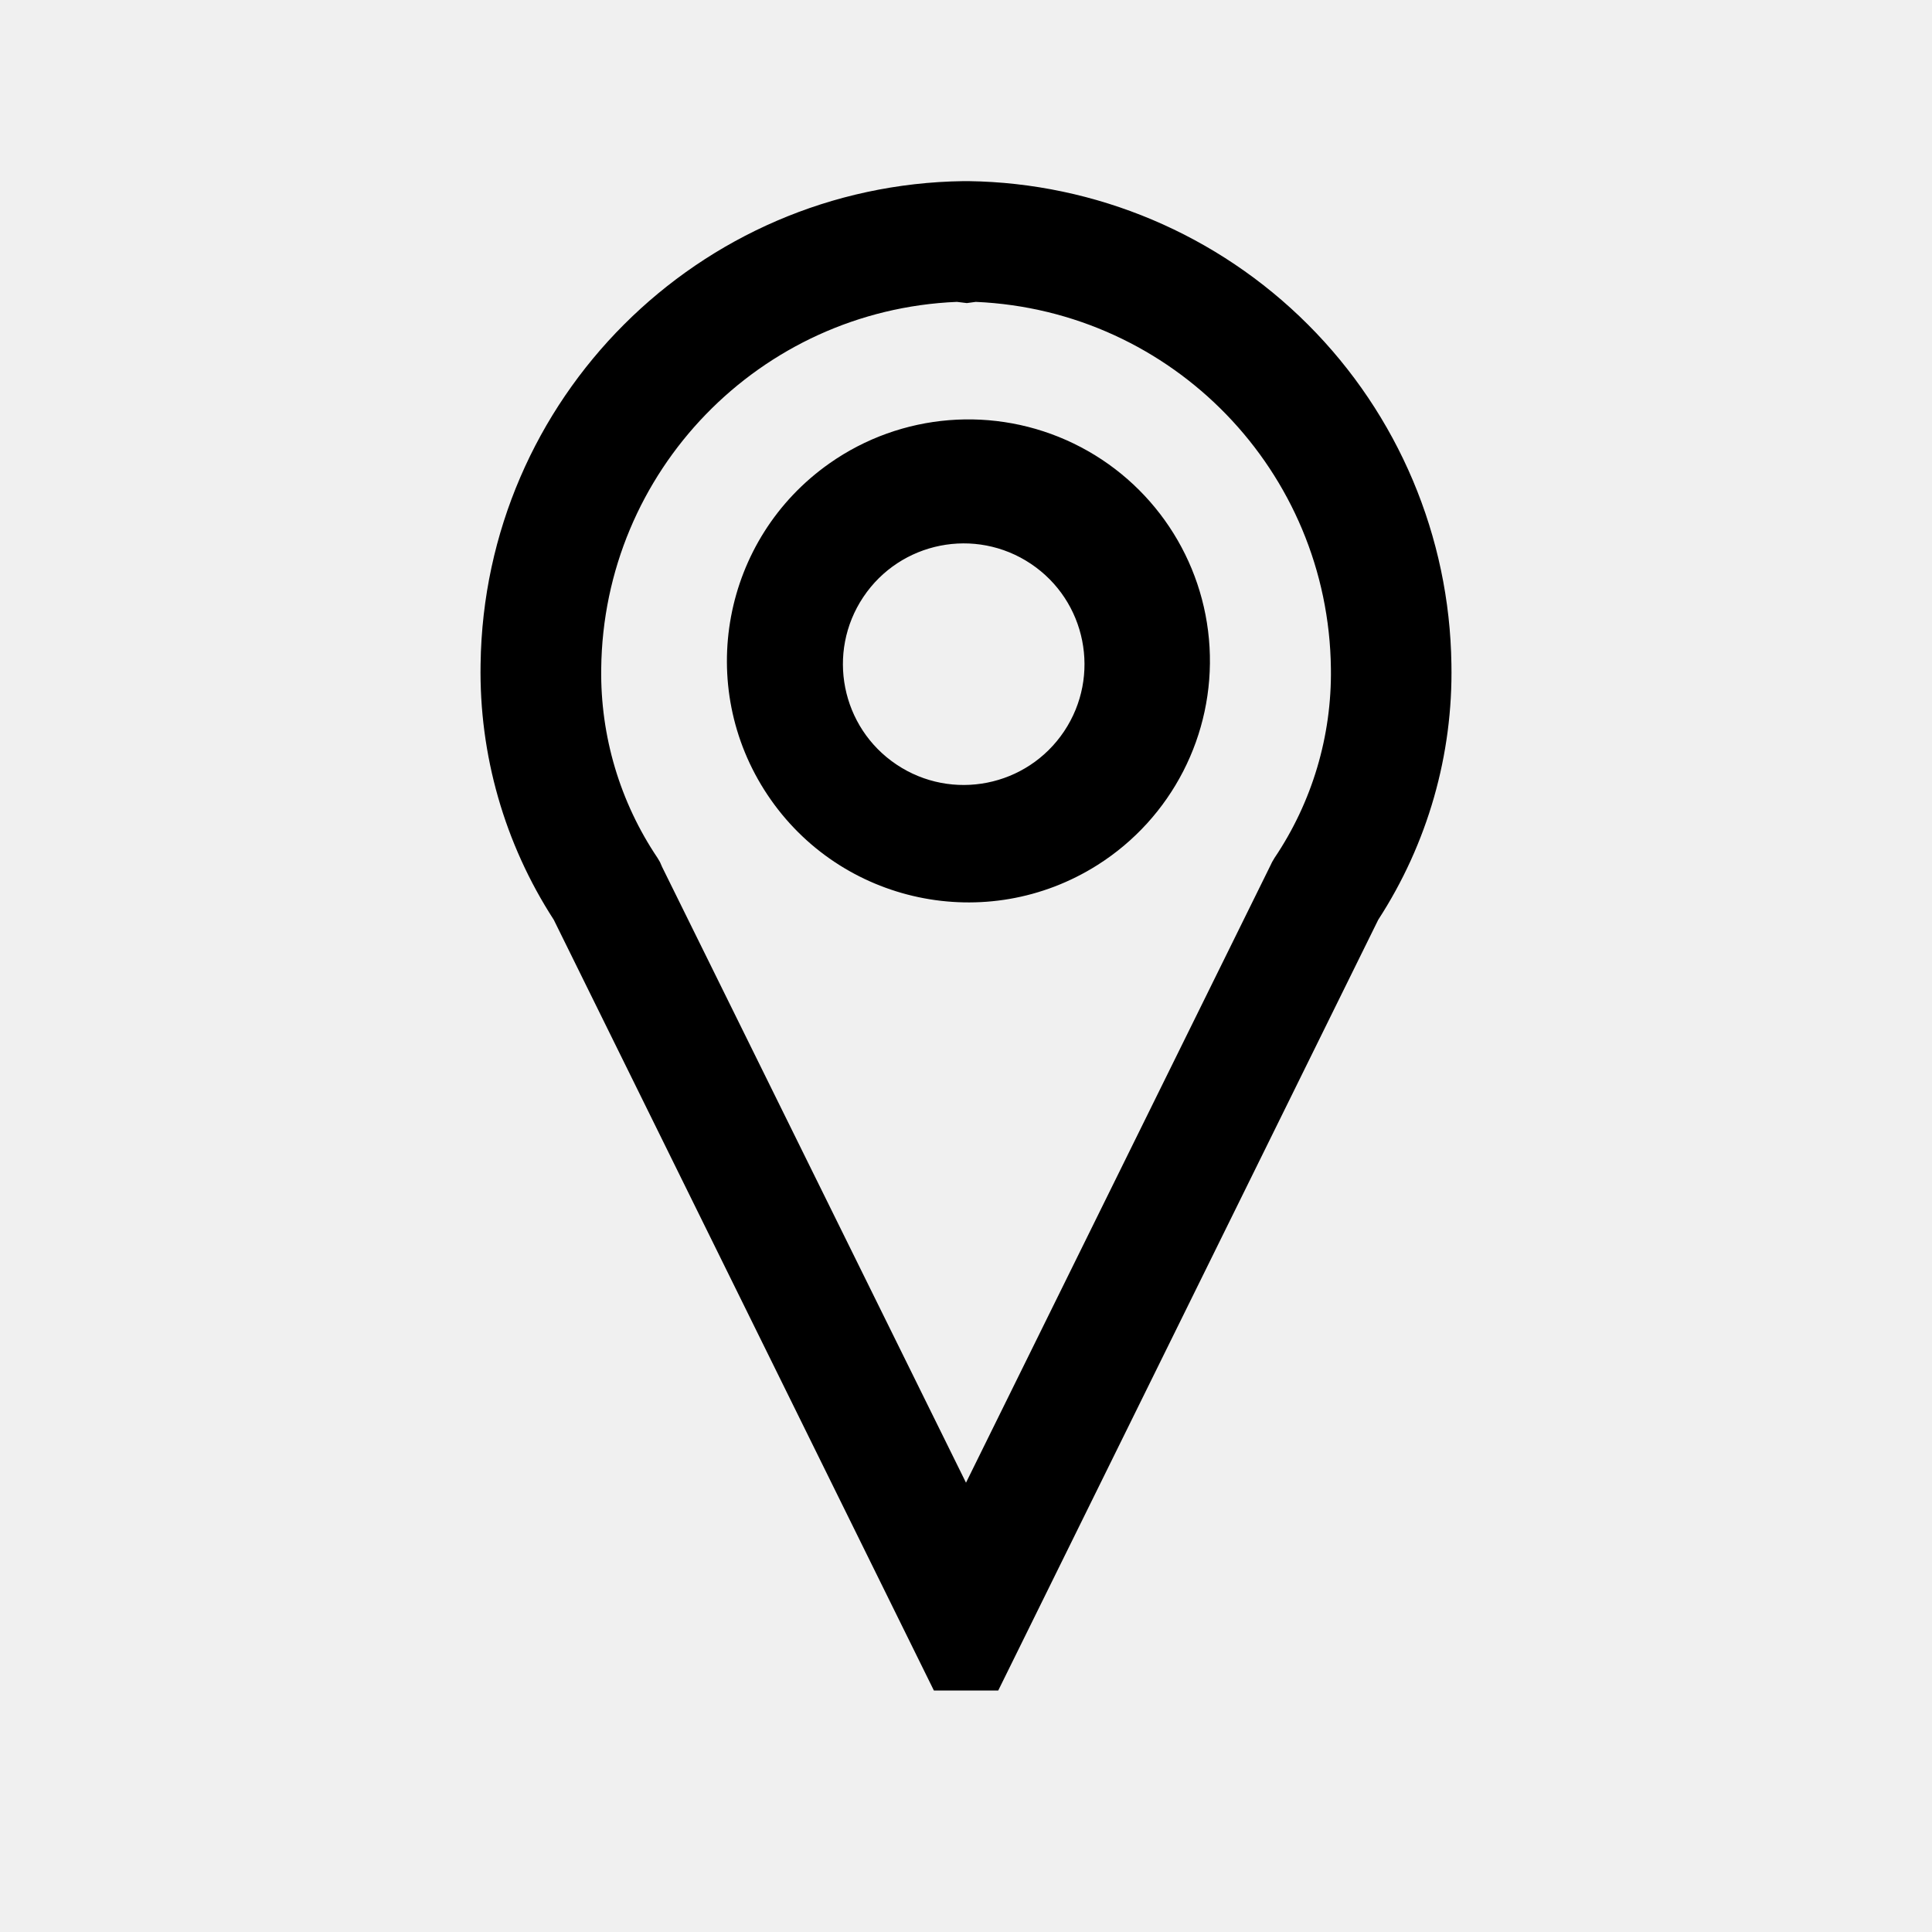
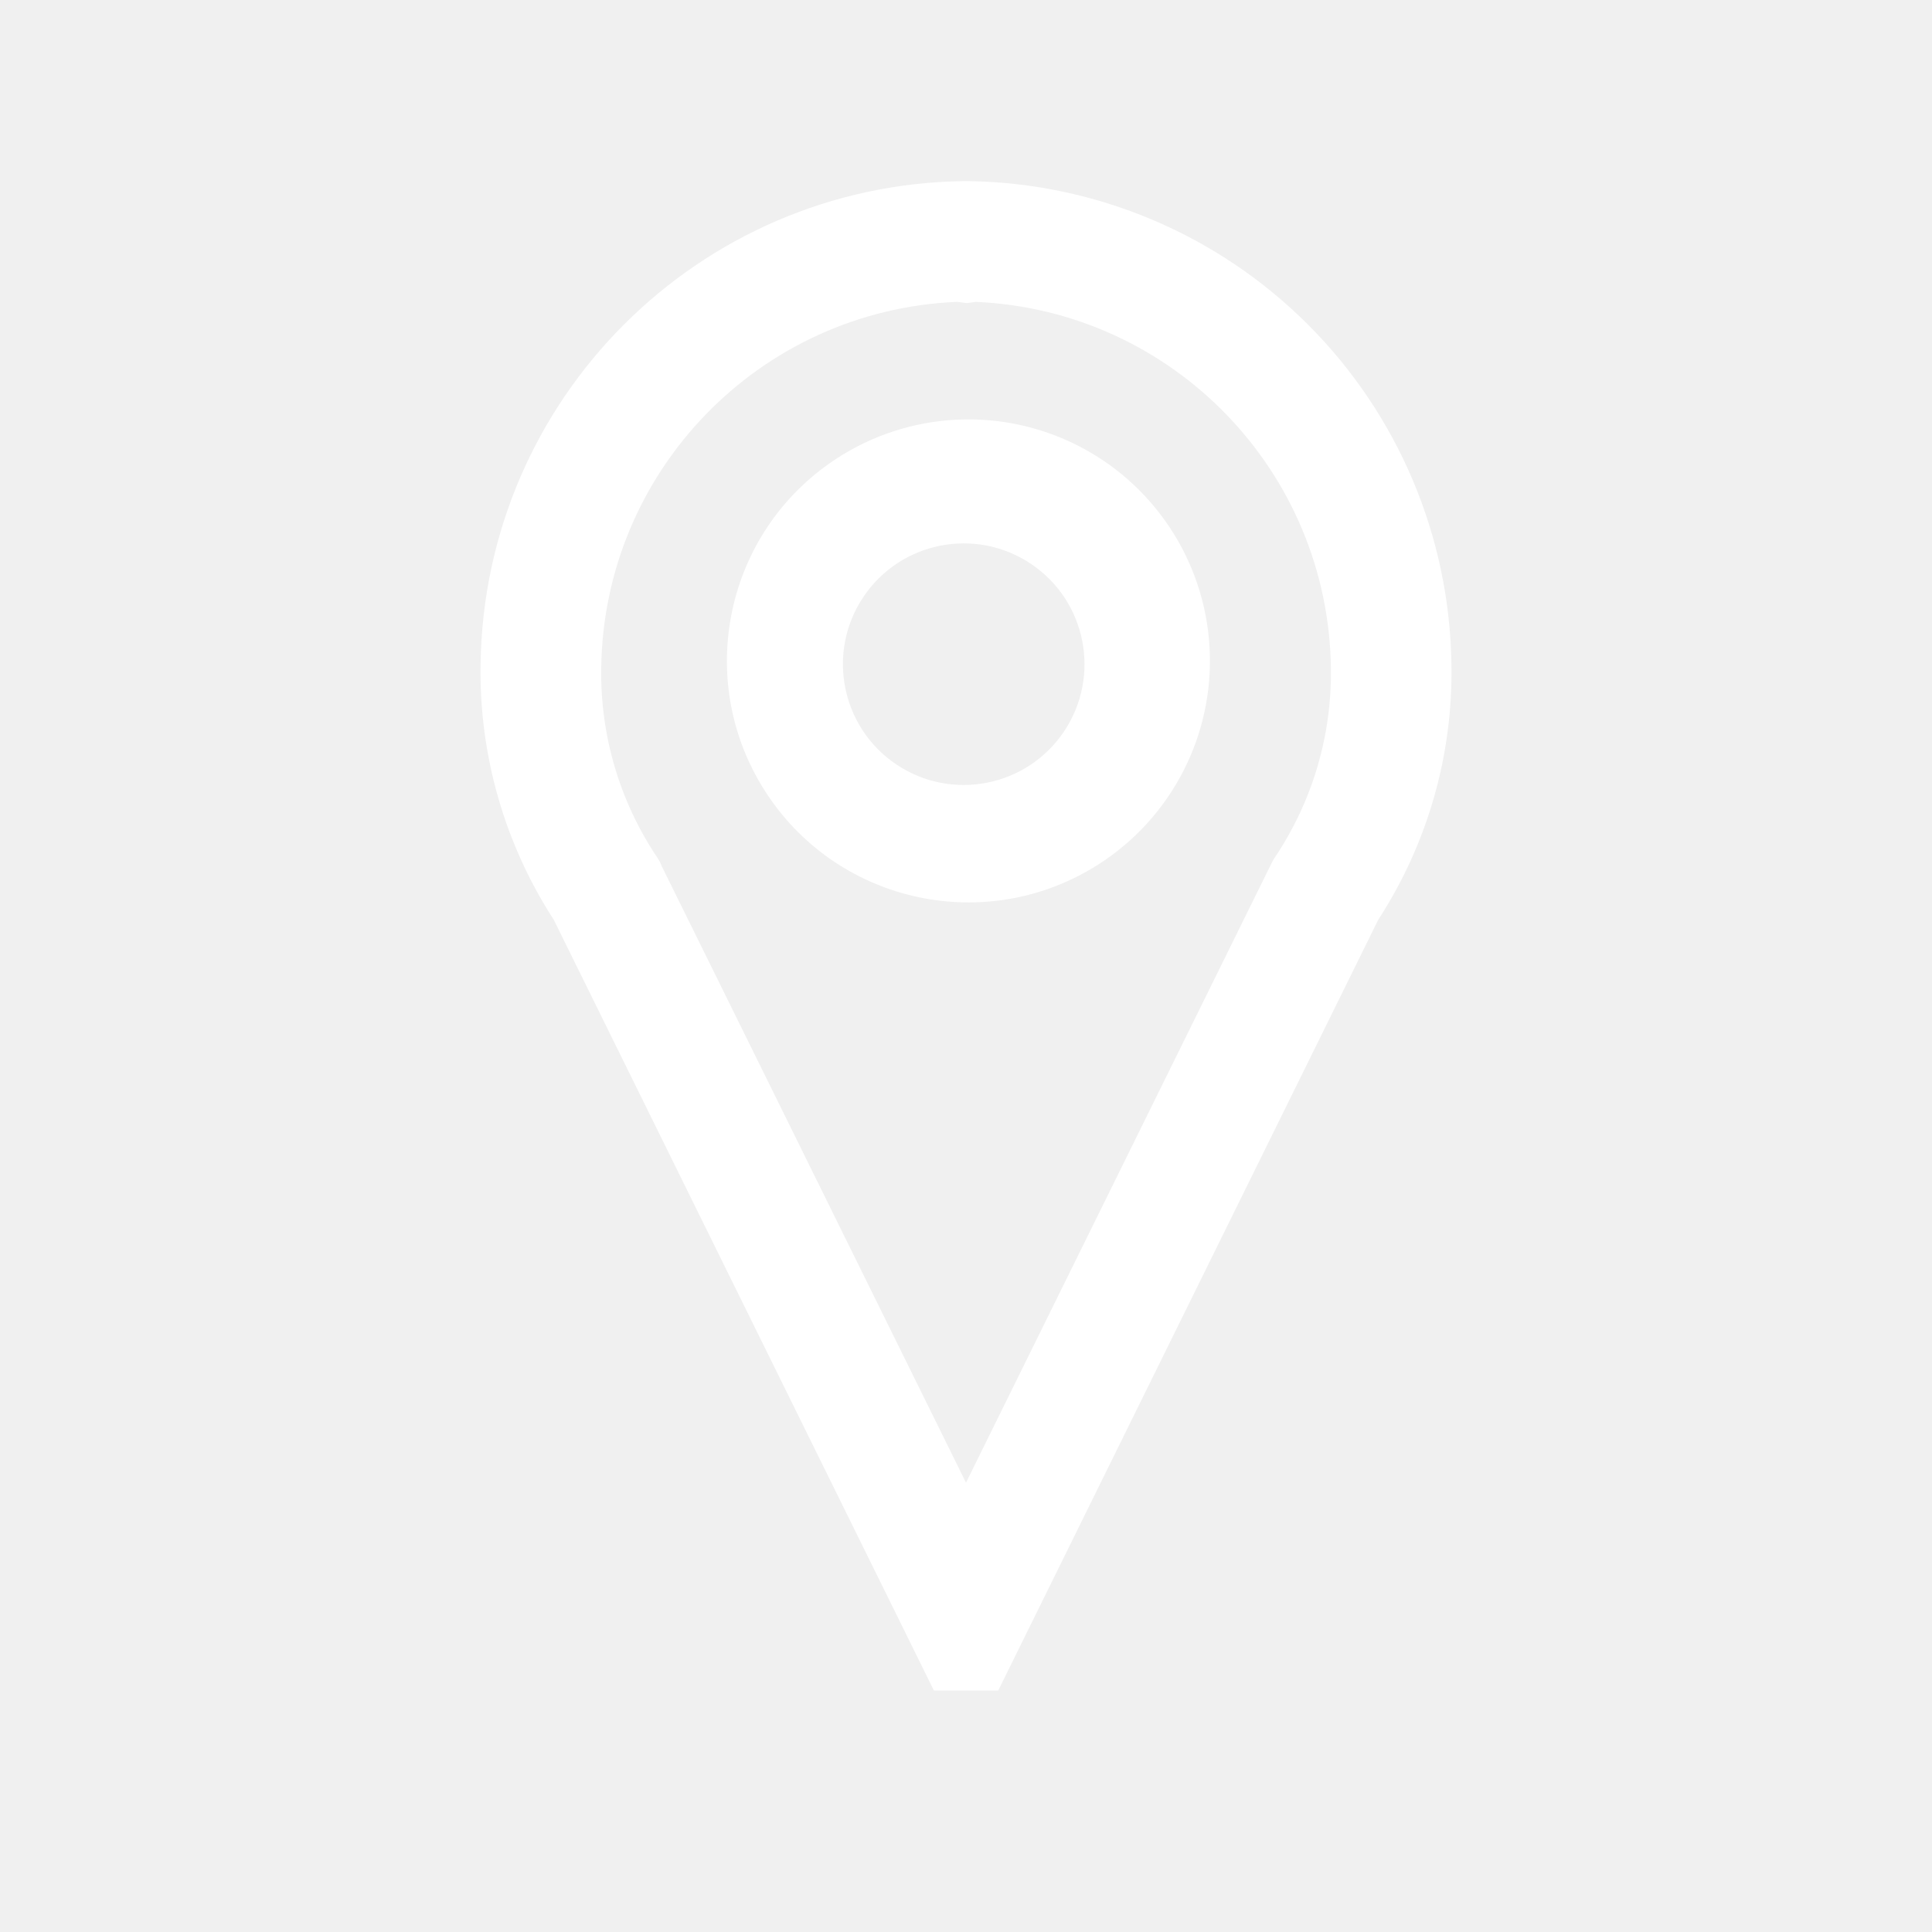
- <svg xmlns="http://www.w3.org/2000/svg" width="50px" height="50px" viewBox="0 0 16 16" fill="#000000">
+ <svg xmlns="http://www.w3.org/2000/svg" width="50px" height="50px" viewBox="0 0 16 16" fill="#ffffff">
  <path fill-rule="evenodd" clip-rule="evenodd" d="M10.832 2.688A4.056 4.056 0 0 0 8.02 1.5h-.04a4.056 4.056 0 0 0-4 4c-.013.75.198 1.487.606 2.117L7.734 14h.533l3.147-6.383c.409-.63.62-1.367.606-2.117a4.056 4.056 0 0 0-1.188-2.812zM7.925 2.5l.082.01.074-.01a3.075 3.075 0 0 1 2.941 3.037 2.74 2.74 0 0 1-.467 1.568l-.02.034-.017.035L8 12.279l-2.517-5.1-.017-.039-.02-.034a2.74 2.74 0 0 1-.467-1.568A3.074 3.074 0 0 1 7.924 2.5zm.612 2.169a1 1 0 1 0-1.112 1.663 1 1 0 0 0 1.112-1.663zM6.87 3.837a2 2 0 1 1 2.22 3.326 2 2 0 0 1-2.22-3.326z" />
</svg>
